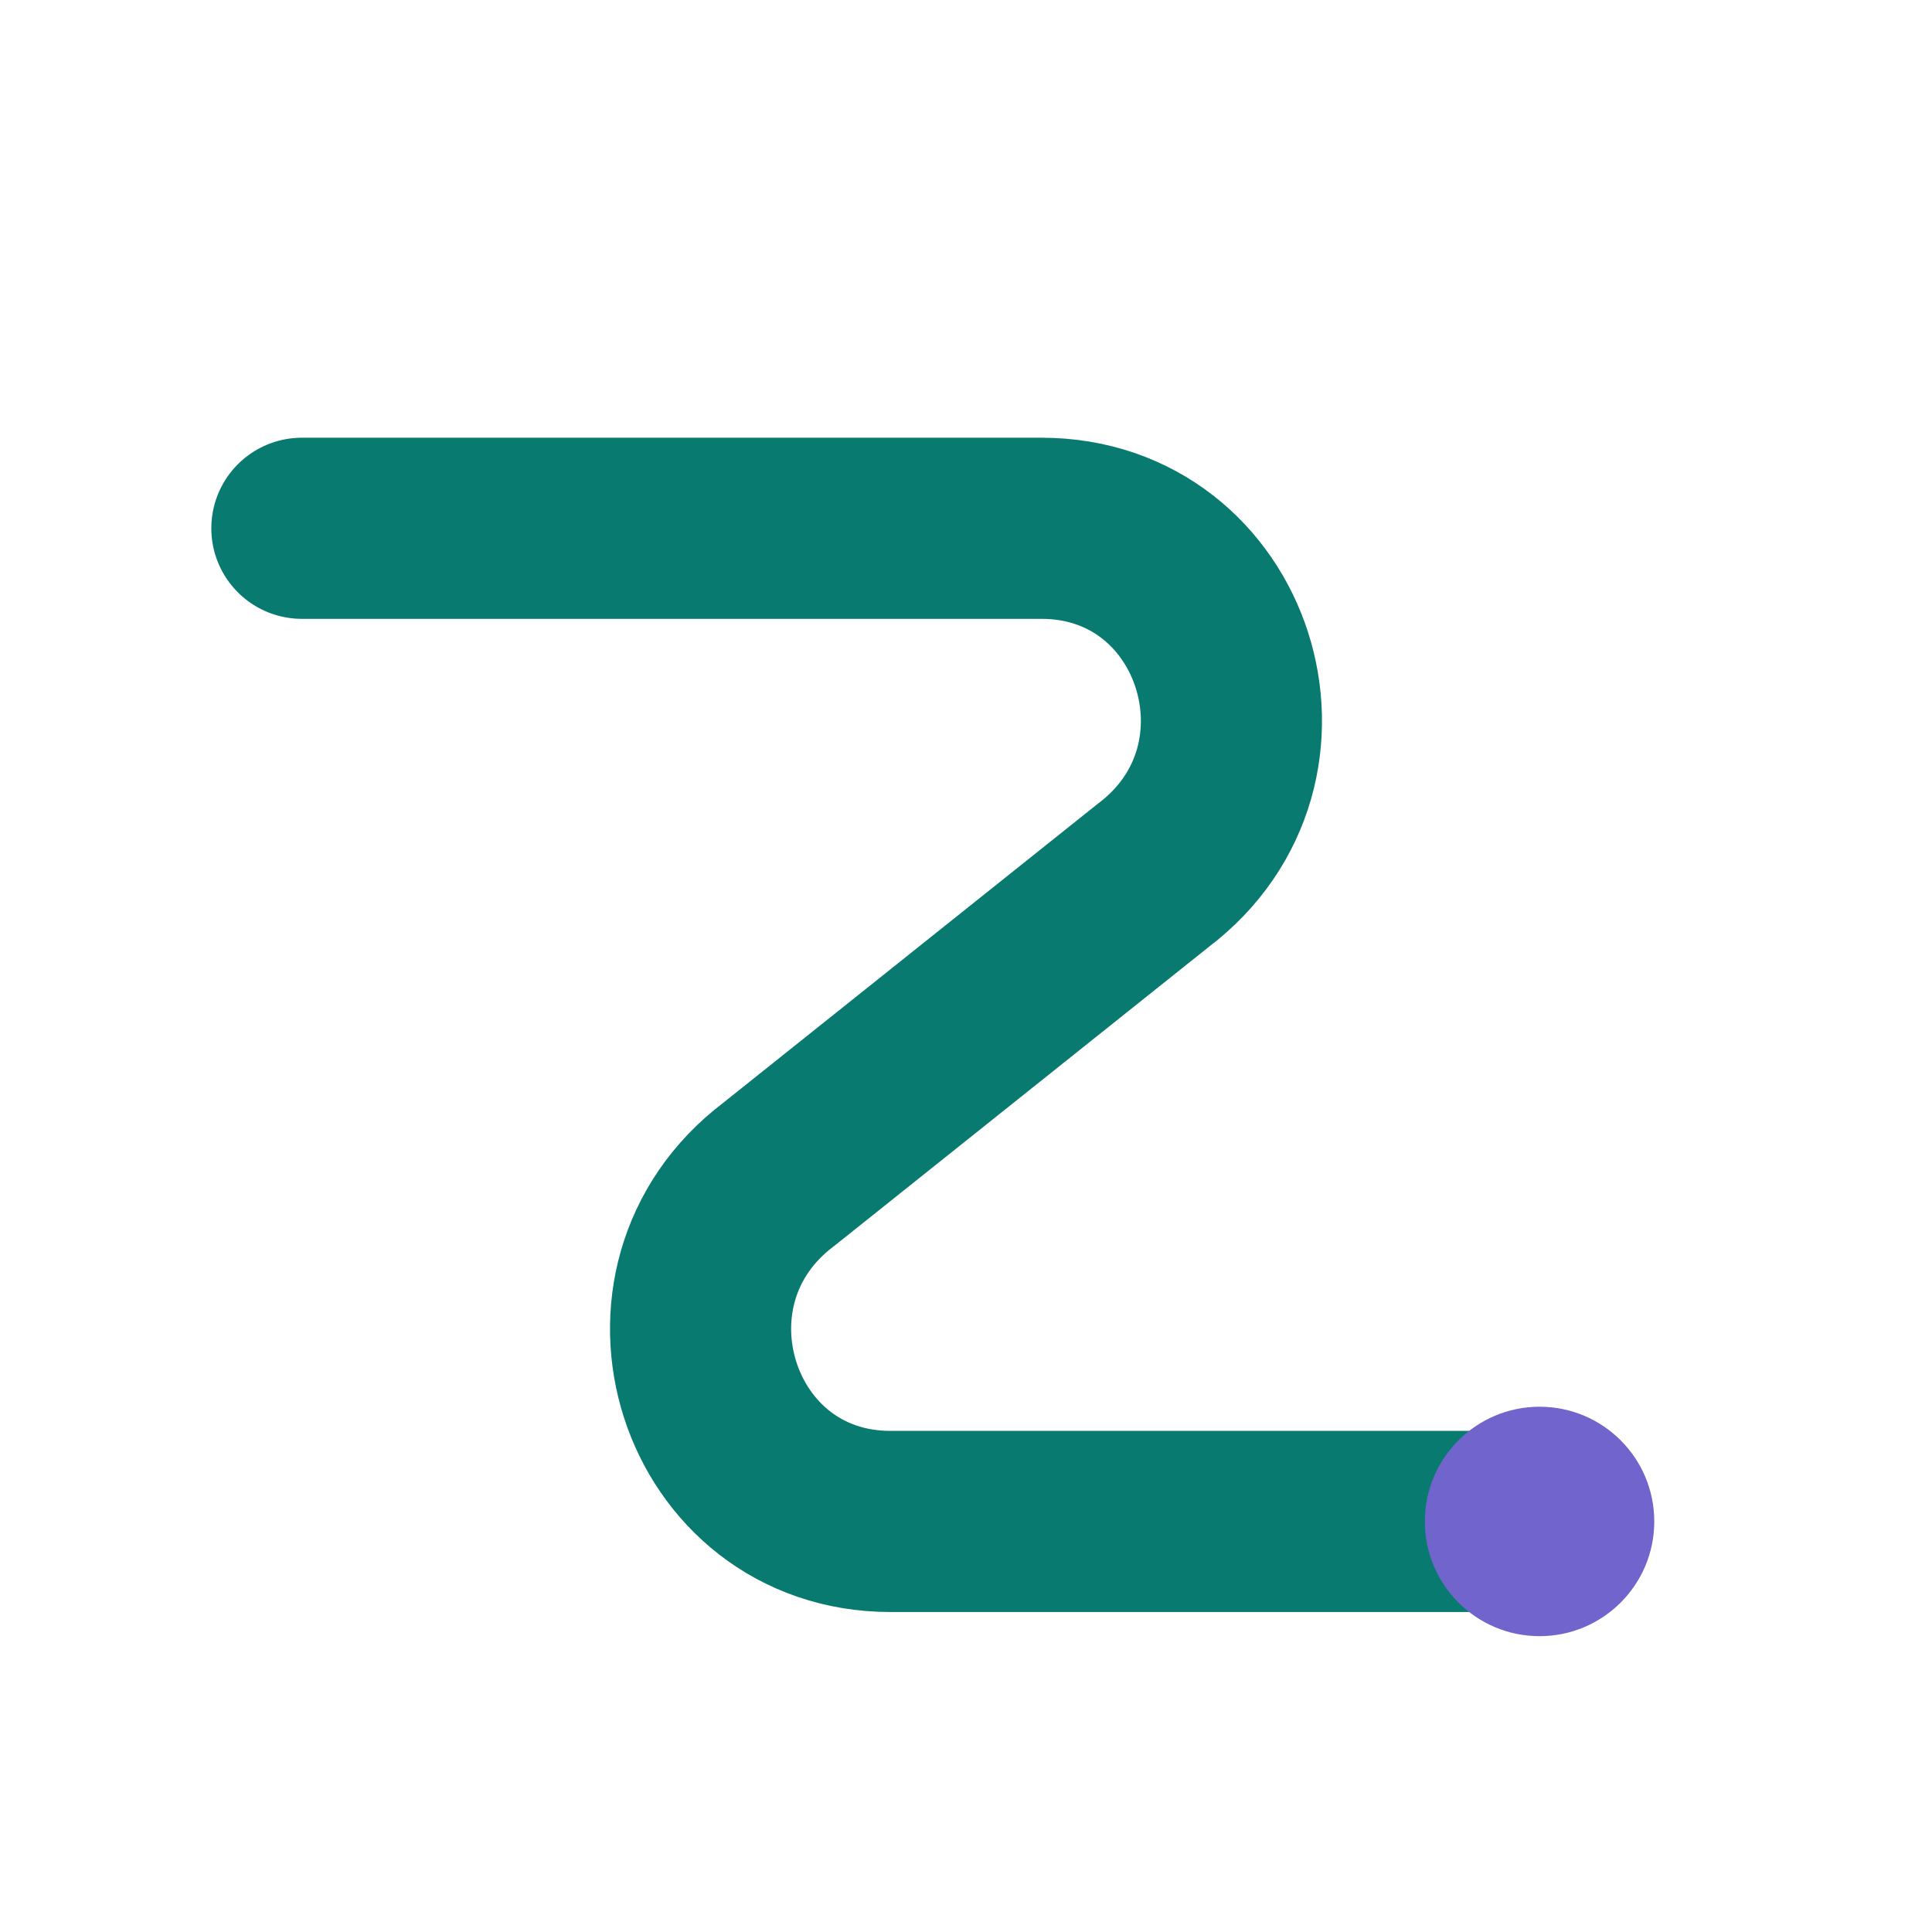
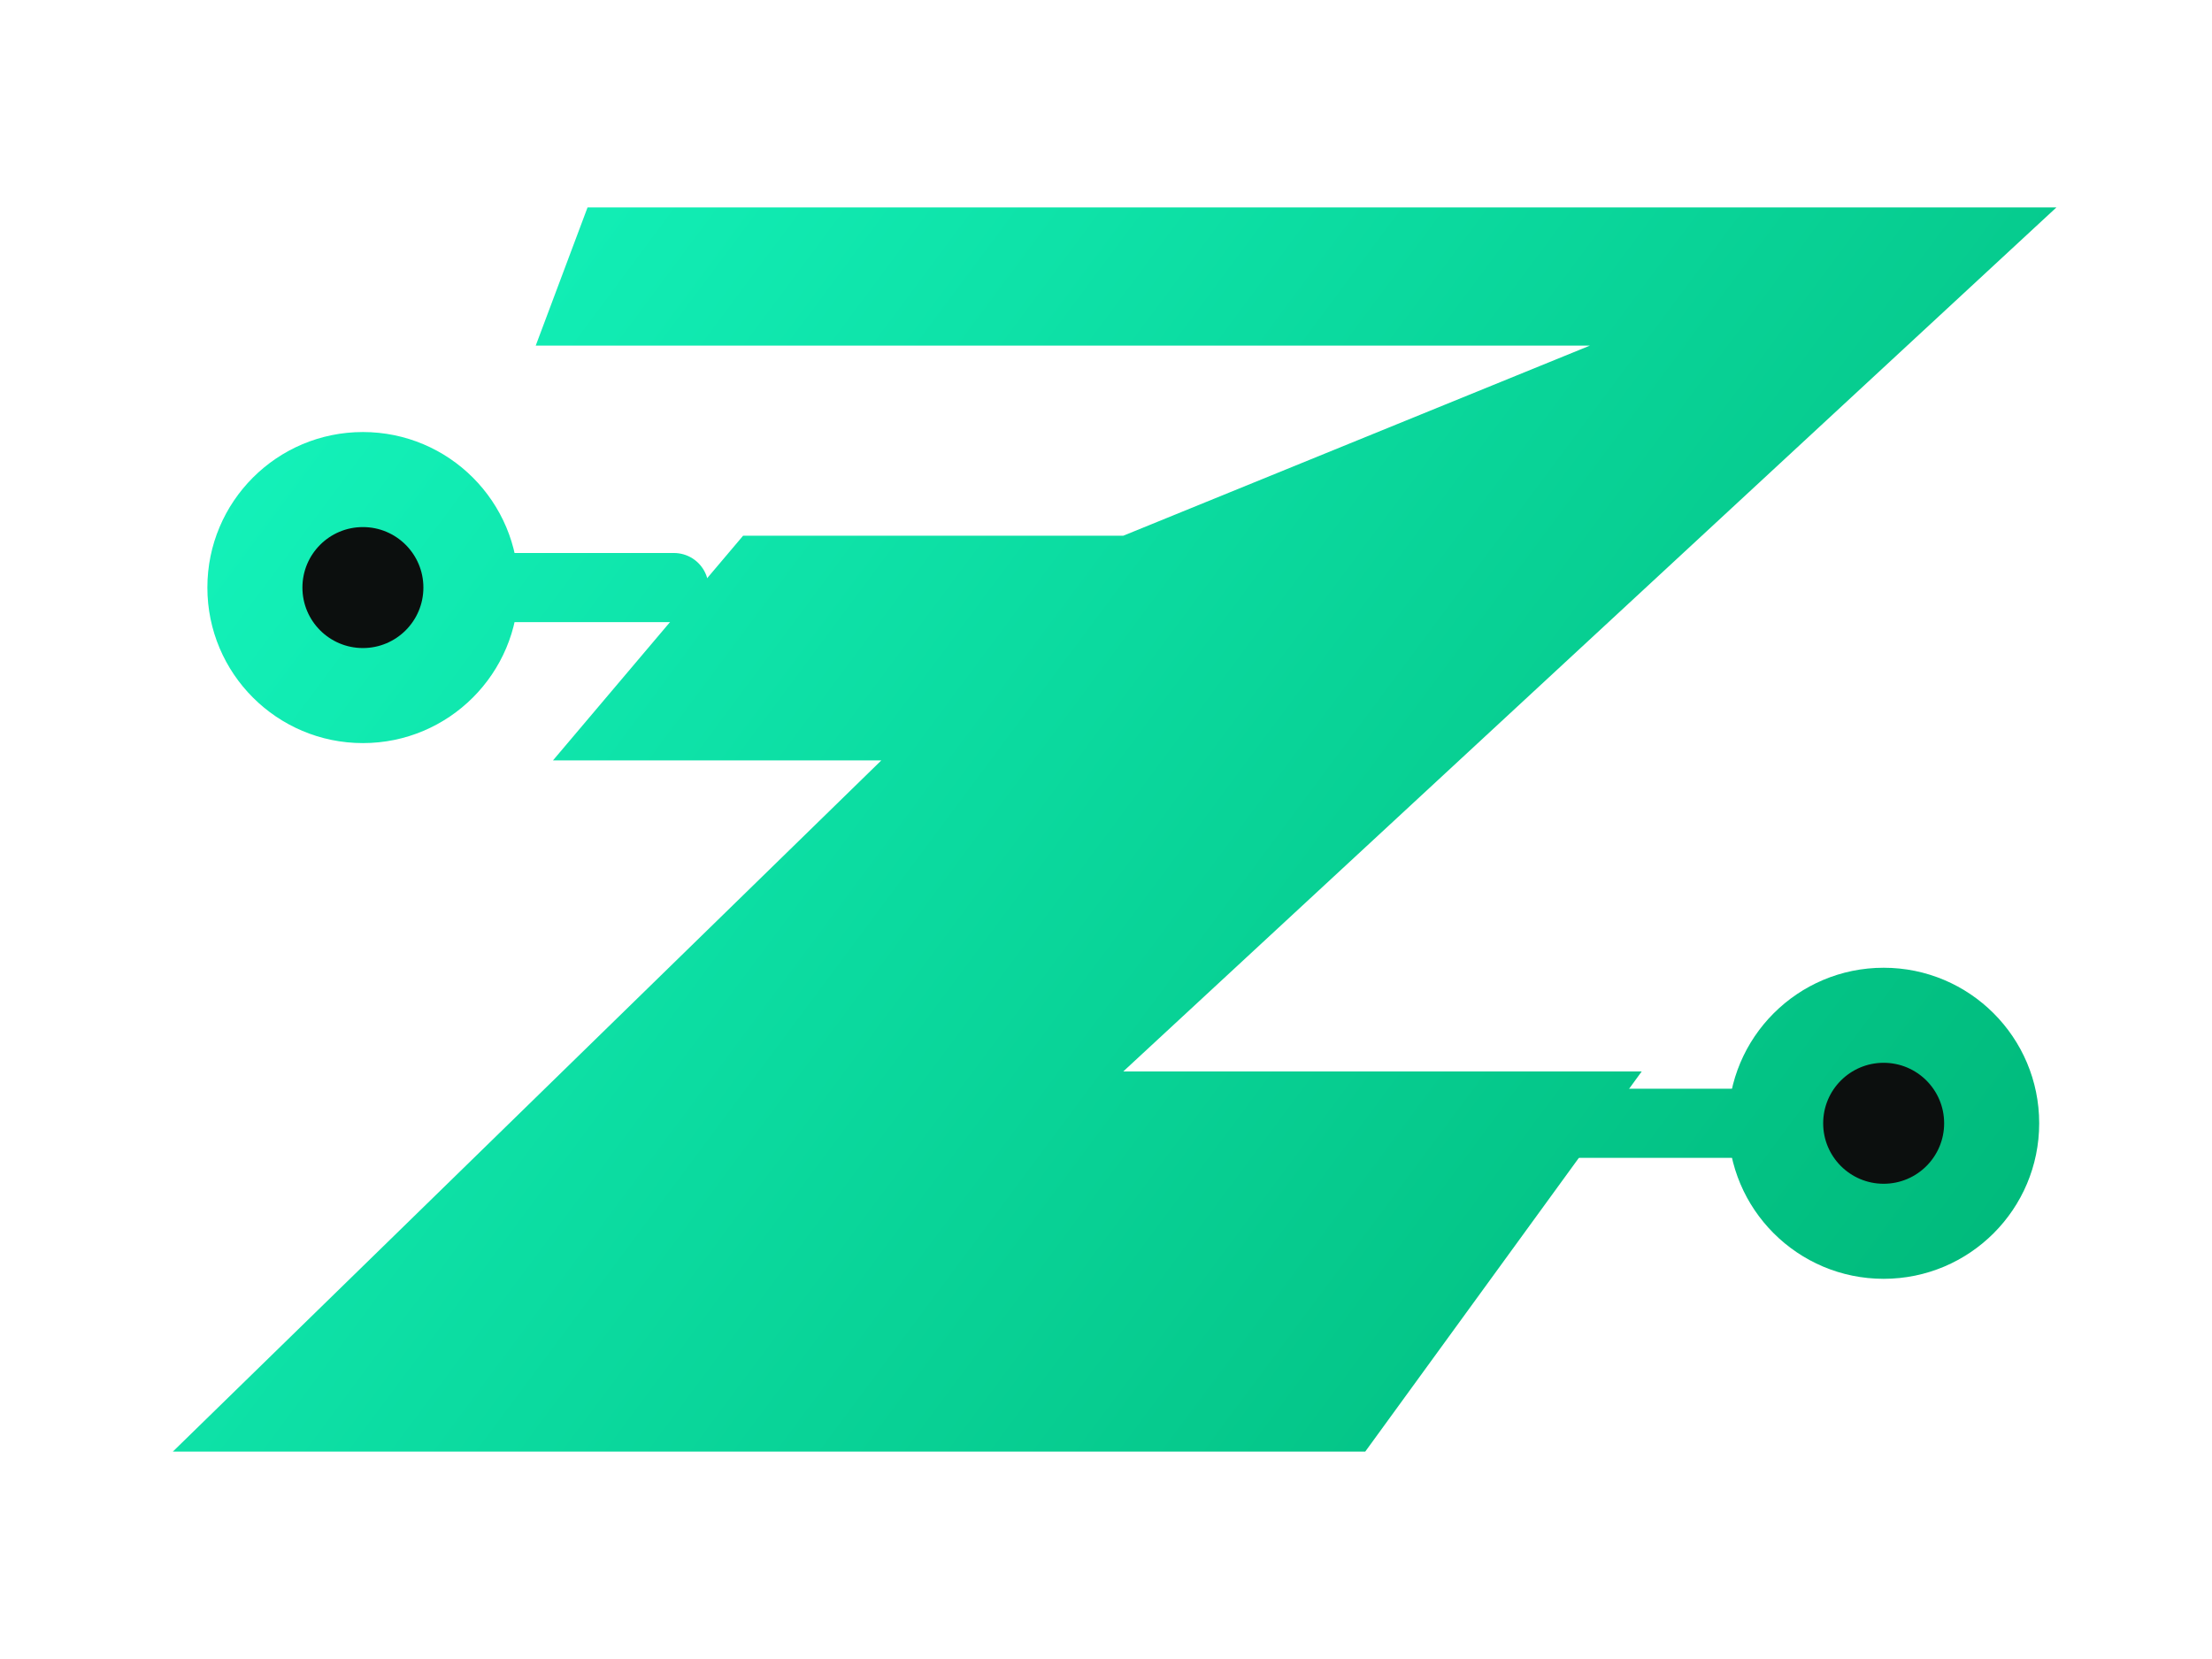
- <svg xmlns="http://www.w3.org/2000/svg" viewBox="0 0 64 64" fill="none">
-   <path d="M10 17.5h24.5c6.1 0 8.6 7.8 3.7 11.5L25.8 38.9c-4.9 3.7-2.4 11.5 3.7 11.5H51" stroke="#087A70" stroke-width="6" stroke-linecap="round" stroke-linejoin="round" />
-   <circle cx="51" cy="50.4" r="3.8" fill="#7164CC" />
+ <svg xmlns="http://www.w3.org/2000/svg" viewBox="0 0 128 96" fill="none" role="img" aria-label="z2kOW">
+   <defs>
+     <linearGradient id="z2kow" x1="18" y1="12" x2="112" y2="82" gradientUnits="userSpaceOnUse">
+       <stop stop-color="#14F4BC" />
+       <stop offset="1" stop-color="#00B97A" />
+     </linearGradient>
+   </defs>
+   <path d="M34 12H119L65 62H95L79 84H10L51 44H32L43 31H65L92 20H31Z" fill="url(#z2kow)" />
+   <path d="M29 34H39M91 65H101" stroke="url(#z2kow)" stroke-width="4" stroke-linecap="round" stroke-linejoin="round" />
+   <circle cx="21" cy="34" r="9" fill="url(#z2kow)" />
+   <circle cx="21" cy="34" r="3.5" fill="#0C0F0E" />
+   <circle cx="109" cy="65" r="9" fill="url(#z2kow)" />
+   <circle cx="109" cy="65" r="3.5" fill="#0C0F0E" />
</svg>
